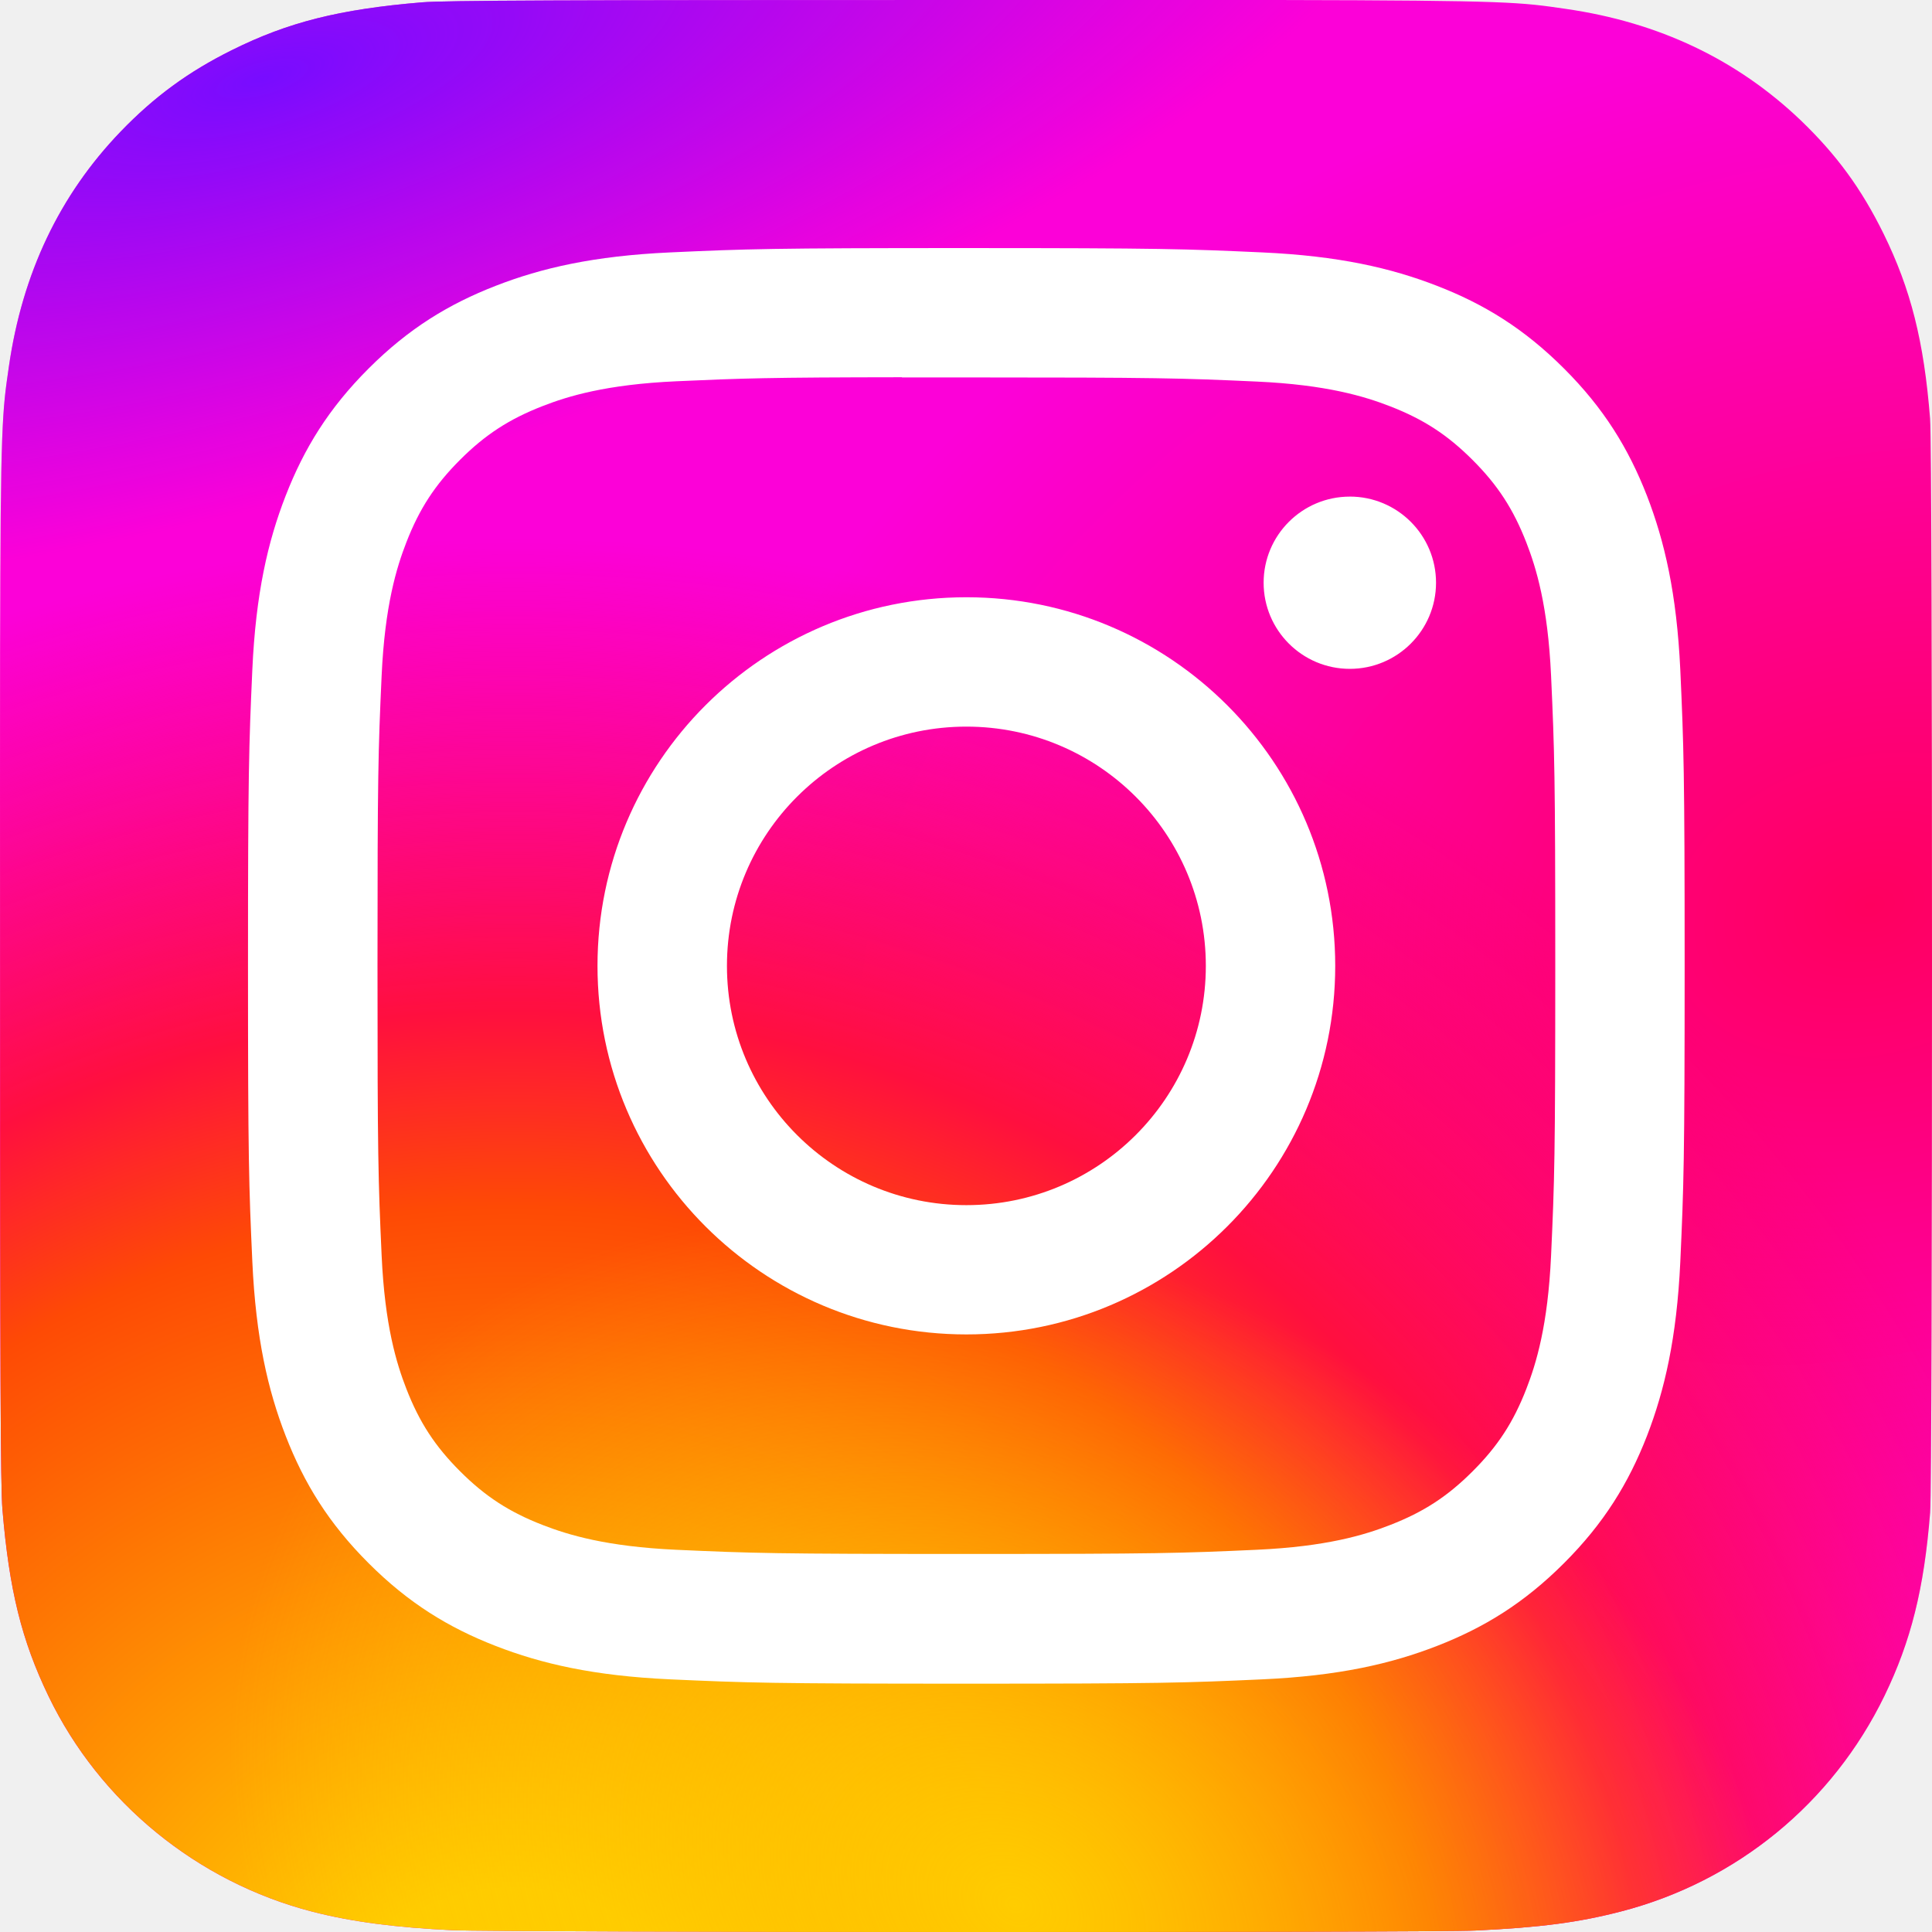
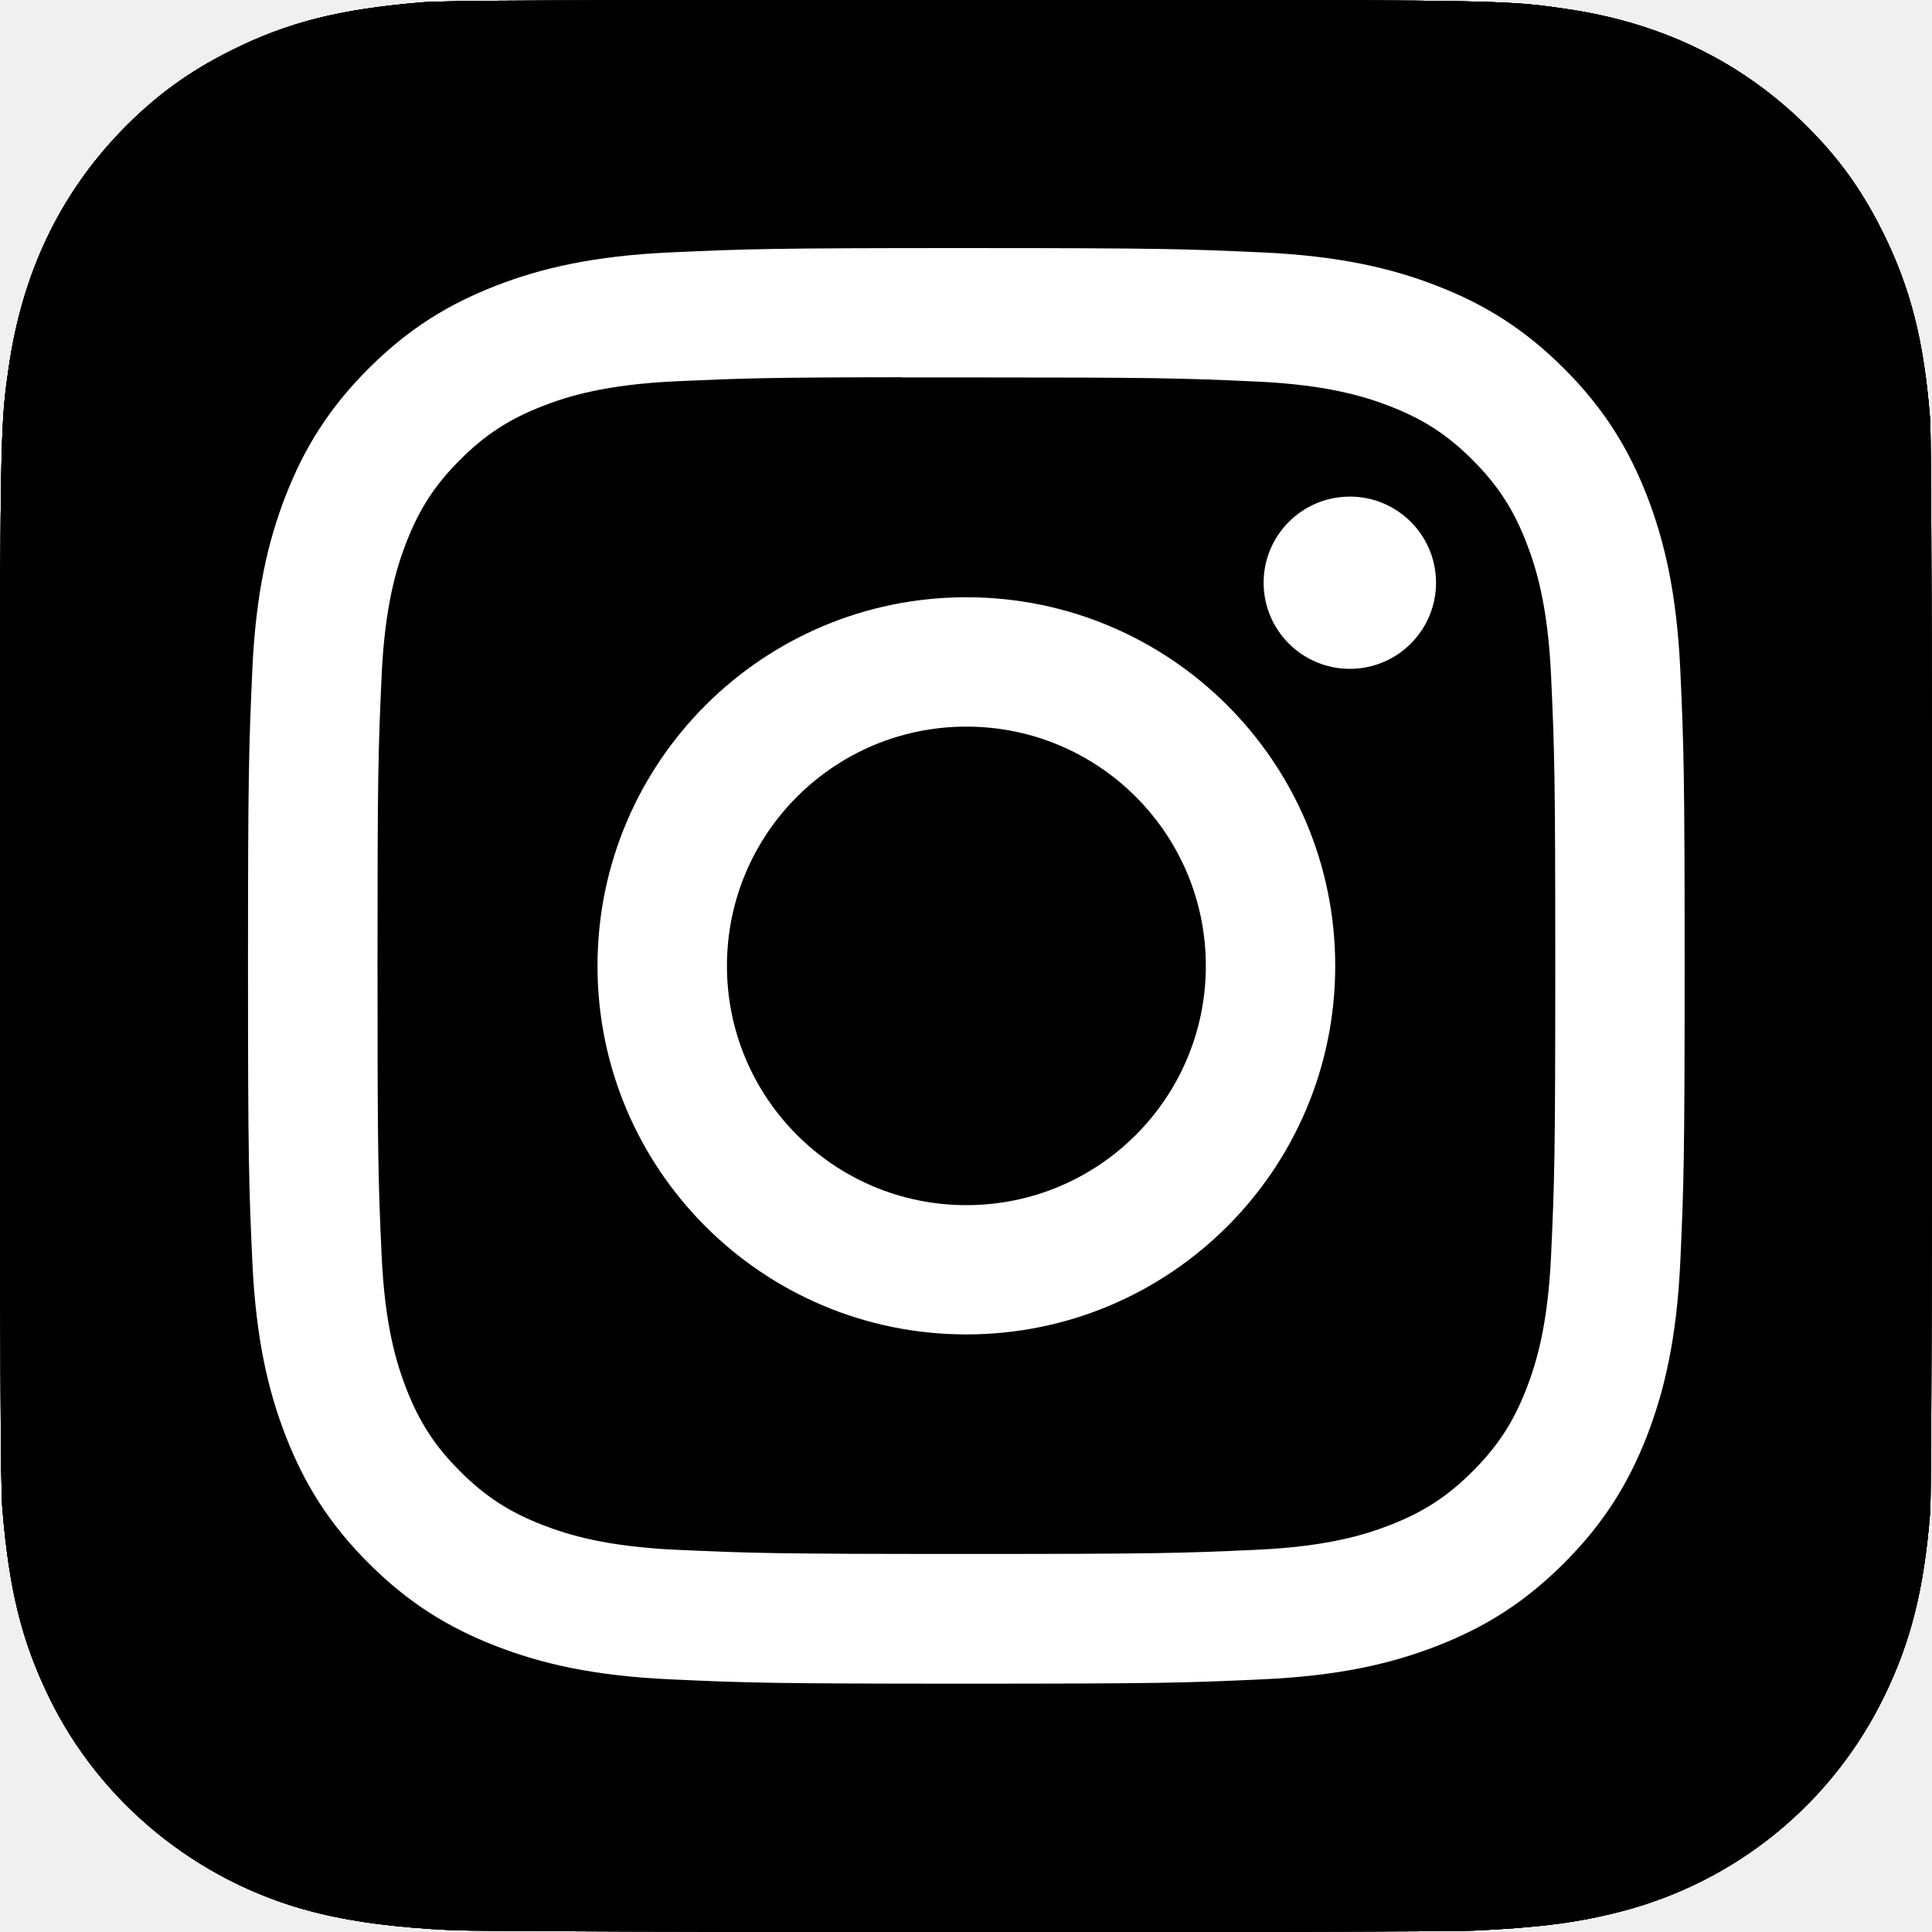
<svg xmlns="http://www.w3.org/2000/svg" xmlns:xlink="http://www.w3.org/1999/xlink" width="1000" height="1000" viewBox="0 0 264.583 264.583">
  <defs>
    <radialGradient id="f" cx="158.429" cy="578.088" r="52.352" xlink:href="#a" gradientUnits="userSpaceOnUse" gradientTransform="matrix(0 -4.03418 4.28018 0 -2332.227 942.2356)" fx="158.429" fy="578.088" />
    <radialGradient xlink:href="#b" id="g" gradientUnits="userSpaceOnUse" gradientTransform="matrix(.67441 -1.16203 1.51283 .87801 -814.3657 -47.8354)" cx="172.615" cy="600.692" fx="172.615" fy="600.692" r="65" />
    <radialGradient xlink:href="#c" id="h" cx="144.012" cy="51.337" fx="144.012" fy="51.337" r="67.081" gradientTransform="matrix(-2.3989 .67549 -.23008 -.81732 464.9957 -26.4035)" gradientUnits="userSpaceOnUse" />
    <radialGradient xlink:href="#d" id="e" gradientUnits="userSpaceOnUse" gradientTransform="matrix(-3.10797 .87652 -.6315 -2.23914 1345.65 1374.198)" cx="199.788" cy="628.438" fx="199.788" fy="628.438" r="52.352" />
    <linearGradient id="d">
      <stop offset="0" stop-color="#ff005f" />
      <stop offset="1" stop-color="#fc01d8" />
    </linearGradient>
    <linearGradient id="c">
      <stop offset="0" stop-color="#780cff" />
      <stop stop-color="#820bff" offset="1" stop-opacity="0" />
    </linearGradient>
    <linearGradient id="b">
      <stop offset="0" stop-color="#fc0" />
      <stop offset="1" stop-color="#fc0" stop-opacity="0" />
    </linearGradient>
    <linearGradient id="a">
      <stop offset="0" stop-color="#fc0" />
      <stop offset=".124" stop-color="#fc0" />
      <stop offset=".567" stop-color="#fe4a05" />
      <stop offset=".694" stop-color="#ff0f3f" />
      <stop offset="1" stop-color="#fe0657" stop-opacity="0" />
    </linearGradient>
  </defs>
  <g>
-     <path d="M204.15 18.143c-55.23 0-71.383.057-74.523.318-11.334.942-18.387 2.728-26.071 6.554-5.921 2.941-10.591 6.351-15.2 11.13-8.394 8.716-13.481 19.438-15.323 32.184-.895 6.188-1.156 7.45-1.209 39.056-.02 10.535 0 24.401 0 42.998 0 55.201.061 71.342.326 74.476.916 11.032 2.645 17.973 6.308 25.565 7 14.533 20.369 25.443 36.119 29.514 5.454 1.404 11.477 2.178 19.209 2.544 3.276.142 36.668.244 70.081.244 33.413 0 66.825-.041 70.02-.203 8.954-.421 14.153-1.119 19.901-2.605 15.852-4.091 28.977-14.838 36.119-29.575 3.592-7.409 5.413-14.614 6.237-25.07.179-2.28.254-38.626.254-74.924 0-36.304-.081-72.584-.261-74.863-.834-10.625-2.655-17.769-6.363-25.321-3.042-6.182-6.42-10.798-11.324-15.518-8.752-8.362-19.456-13.45-32.21-15.29-6.18-.894-7.411-1.158-39.033-1.213z" fill="url(#e)" transform="translate(-71.8155 -18.1429)" />
-     <path d="M204.15 18.143c-55.23 0-71.383.057-74.523.318-11.334.942-18.387 2.728-26.071 6.554-5.921 2.941-10.591 6.351-15.2 11.13-8.394 8.716-13.481 19.438-15.323 32.184-.895 6.188-1.156 7.45-1.209 39.056-.02 10.535 0 24.401 0 42.998 0 55.201.061 71.342.326 74.476.916 11.032 2.645 17.973 6.308 25.565 7 14.533 20.369 25.443 36.119 29.514 5.454 1.404 11.477 2.178 19.209 2.544 3.276.142 36.668.244 70.081.244 33.413 0 66.825-.041 70.02-.203 8.954-.421 14.153-1.119 19.901-2.605 15.852-4.091 28.977-14.838 36.119-29.575 3.592-7.409 5.413-14.614 6.237-25.07.179-2.28.254-38.626.254-74.924 0-36.304-.081-72.584-.261-74.863-.834-10.625-2.655-17.769-6.363-25.321-3.042-6.182-6.42-10.798-11.324-15.518-8.752-8.362-19.456-13.45-32.21-15.29-6.18-.894-7.411-1.158-39.033-1.213z" fill="url(#f)" transform="translate(-71.8155 -18.1429)" />
-     <path d="M204.15 18.143c-55.23 0-71.383.057-74.523.318-11.334.942-18.387 2.728-26.071 6.554-5.921 2.941-10.591 6.351-15.2 11.13-8.394 8.716-13.481 19.438-15.323 32.184-.895 6.188-1.156 7.45-1.209 39.056-.02 10.535 0 24.401 0 42.998 0 55.201.061 71.342.326 74.476.916 11.032 2.645 17.973 6.308 25.565 7 14.533 20.369 25.443 36.119 29.514 5.454 1.404 11.477 2.178 19.209 2.544 3.276.142 36.668.244 70.081.244 33.413 0 66.825-.041 70.02-.203 8.954-.421 14.153-1.119 19.901-2.605 15.852-4.091 28.977-14.838 36.119-29.575 3.592-7.409 5.413-14.614 6.237-25.07.179-2.28.254-38.626.254-74.924 0-36.304-.081-72.584-.261-74.863-.834-10.625-2.655-17.769-6.363-25.321-3.042-6.182-6.42-10.798-11.324-15.518-8.752-8.362-19.456-13.45-32.21-15.29-6.18-.894-7.411-1.158-39.033-1.213z" fill="url(#g)" transform="translate(-71.8155 -18.1429)" />
-     <path d="M204.15 18.143c-55.23 0-71.383.057-74.523.318-11.334.942-18.387 2.728-26.071 6.554-5.921 2.941-10.591 6.351-15.2 11.13-8.394 8.716-13.481 19.438-15.323 32.184-.895 6.188-1.156 7.45-1.209 39.056-.02 10.535 0 24.401 0 42.998 0 55.201.061 71.342.326 74.476.916 11.032 2.645 17.973 6.308 25.565 7 14.533 20.369 25.443 36.119 29.514 5.454 1.404 11.477 2.178 19.209 2.544 3.276.142 36.668.244 70.081.244 33.413 0 66.825-.041 70.02-.203 8.954-.421 14.153-1.119 19.901-2.605 15.852-4.091 28.977-14.838 36.119-29.575 3.592-7.409 5.413-14.614 6.237-25.07.179-2.28.254-38.626.254-74.924 0-36.304-.081-72.584-.261-74.863-.834-10.625-2.655-17.769-6.363-25.321-3.042-6.182-6.42-10.798-11.324-15.518-8.752-8.362-19.456-13.45-32.21-15.29-6.18-.894-7.411-1.158-39.033-1.213z" fill="url(#h)" transform="translate(-71.8155 -18.1429)" />
+     <path d="M204.15 18.143c-55.23 0-71.383.057-74.523.318-11.334.942-18.387 2.728-26.071 6.554-5.921 2.941-10.591 6.351-15.2 11.13-8.394 8.716-13.481 19.438-15.323 32.184-.895 6.188-1.156 7.45-1.209 39.056-.02 10.535 0 24.401 0 42.998 0 55.201.061 71.342.326 74.476.916 11.032 2.645 17.973 6.308 25.565 7 14.533 20.369 25.443 36.119 29.514 5.454 1.404 11.477 2.178 19.209 2.544 3.276.142 36.668.244 70.081.244 33.413 0 66.825-.041 70.02-.203 8.954-.421 14.153-1.119 19.901-2.605 15.852-4.091 28.977-14.838 36.119-29.575 3.592-7.409 5.413-14.614 6.237-25.07.179-2.28.254-38.626.254-74.924 0-36.304-.081-72.584-.261-74.863-.834-10.625-2.655-17.769-6.363-25.321-3.042-6.182-6.42-10.798-11.324-15.518-8.752-8.362-19.456-13.45-32.21-15.29-6.18-.894-7.411-1.158-39.033-1.213z" fill="black" transform="translate(-71.8155 -18.1429)" />
+     <path d="M204.15 18.143c-55.23 0-71.383.057-74.523.318-11.334.942-18.387 2.728-26.071 6.554-5.921 2.941-10.591 6.351-15.2 11.13-8.394 8.716-13.481 19.438-15.323 32.184-.895 6.188-1.156 7.45-1.209 39.056-.02 10.535 0 24.401 0 42.998 0 55.201.061 71.342.326 74.476.916 11.032 2.645 17.973 6.308 25.565 7 14.533 20.369 25.443 36.119 29.514 5.454 1.404 11.477 2.178 19.209 2.544 3.276.142 36.668.244 70.081.244 33.413 0 66.825-.041 70.02-.203 8.954-.421 14.153-1.119 19.901-2.605 15.852-4.091 28.977-14.838 36.119-29.575 3.592-7.409 5.413-14.614 6.237-25.07.179-2.28.254-38.626.254-74.924 0-36.304-.081-72.584-.261-74.863-.834-10.625-2.655-17.769-6.363-25.321-3.042-6.182-6.42-10.798-11.324-15.518-8.752-8.362-19.456-13.45-32.21-15.29-6.18-.894-7.411-1.158-39.033-1.213z" fill="black" transform="translate(-71.8155 -18.1429)" />
+     <path d="M204.15 18.143c-55.23 0-71.383.057-74.523.318-11.334.942-18.387 2.728-26.071 6.554-5.921 2.941-10.591 6.351-15.2 11.13-8.394 8.716-13.481 19.438-15.323 32.184-.895 6.188-1.156 7.45-1.209 39.056-.02 10.535 0 24.401 0 42.998 0 55.201.061 71.342.326 74.476.916 11.032 2.645 17.973 6.308 25.565 7 14.533 20.369 25.443 36.119 29.514 5.454 1.404 11.477 2.178 19.209 2.544 3.276.142 36.668.244 70.081.244 33.413 0 66.825-.041 70.02-.203 8.954-.421 14.153-1.119 19.901-2.605 15.852-4.091 28.977-14.838 36.119-29.575 3.592-7.409 5.413-14.614 6.237-25.07.179-2.28.254-38.626.254-74.924 0-36.304-.081-72.584-.261-74.863-.834-10.625-2.655-17.769-6.363-25.321-3.042-6.182-6.42-10.798-11.324-15.518-8.752-8.362-19.456-13.45-32.21-15.29-6.18-.894-7.411-1.158-39.033-1.213z" fill="black" transform="translate(-71.8155 -18.1429)" />
+     <path d="M204.15 18.143c-55.23 0-71.383.057-74.523.318-11.334.942-18.387 2.728-26.071 6.554-5.921 2.941-10.591 6.351-15.2 11.13-8.394 8.716-13.481 19.438-15.323 32.184-.895 6.188-1.156 7.45-1.209 39.056-.02 10.535 0 24.401 0 42.998 0 55.201.061 71.342.326 74.476.916 11.032 2.645 17.973 6.308 25.565 7 14.533 20.369 25.443 36.119 29.514 5.454 1.404 11.477 2.178 19.209 2.544 3.276.142 36.668.244 70.081.244 33.413 0 66.825-.041 70.02-.203 8.954-.421 14.153-1.119 19.901-2.605 15.852-4.091 28.977-14.838 36.119-29.575 3.592-7.409 5.413-14.614 6.237-25.07.179-2.28.254-38.626.254-74.924 0-36.304-.081-72.584-.261-74.863-.834-10.625-2.655-17.769-6.363-25.321-3.042-6.182-6.42-10.798-11.324-15.518-8.752-8.362-19.456-13.45-32.21-15.29-6.18-.894-7.411-1.158-39.033-1.213z" fill="black" transform="translate(-71.8155 -18.1429)" />
    <path d="M132.345 33.973c-26.717 0-30.07.117-40.563.594-10.473.479-17.621 2.136-23.876 4.567-6.47 2.511-11.959 5.869-17.427 11.335-5.472 5.464-8.833 10.948-11.354 17.412-2.439 6.252-4.099 13.398-4.57 23.858-.469 10.485-.592 13.838-.592 40.535 0 26.697.119 30.037.594 40.523.482 10.465 2.14 17.608 4.57 23.858 2.515 6.465 5.876 11.95 11.346 17.414 5.466 5.468 10.954 8.835 17.42 11.346 6.259 2.431 13.41 4.088 23.88 4.567 10.493.477 13.844.594 40.559.594 26.719 0 30.061-.117 40.555-.594 10.473-.479 17.63-2.136 23.889-4.567 6.468-2.511 11.948-5.878 17.414-11.345 5.472-5.464 8.833-10.948 11.354-17.412 2.418-6.252 4.078-13.398 4.57-23.858.471-10.485.594-13.828.594-40.525 0-26.697-.123-30.047-.594-40.533-.492-10.465-2.152-17.608-4.57-23.858-2.521-6.465-5.882-11.95-11.354-17.414-5.472-5.468-10.944-8.827-17.42-11.335-6.271-2.431-13.424-4.088-23.897-4.567-10.493-.477-13.834-.594-40.559-.594zm-8.825 17.715c2.619-.004 5.542 0 8.825 0 26.266 0 29.379.094 39.751.565 9.591.438 14.797 2.04 18.265 3.385 4.591 1.782 7.864 3.912 11.305 7.352 3.443 3.441 5.574 6.717 7.362 11.305 1.347 3.461 2.951 8.663 3.388 18.247.471 10.363.574 13.475.574 39.709 0 26.234-.102 29.347-.574 39.709-.439 9.584-2.041 14.786-3.388 18.247-1.783 4.587-3.919 7.854-7.362 11.292-3.443 3.441-6.712 5.57-11.305 7.352-3.464 1.352-8.673 2.949-18.265 3.387-10.37.471-13.485.573-39.751.573-26.268 0-29.381-.102-39.751-.573-9.591-.442-14.797-2.044-18.267-3.389-4.591-1.782-7.87-3.912-11.313-7.352-3.443-3.441-5.574-6.709-7.362-11.299-1.347-3.461-2.951-8.663-3.388-18.247-.471-10.363-.566-13.475-.566-39.726 0-26.25.094-29.347.566-39.709.439-9.584 2.041-14.786 3.388-18.251 1.783-4.587 3.919-7.864 7.362-11.305 3.443-3.441 6.722-5.57 11.313-7.356 3.468-1.352 8.675-2.949 18.267-3.389 9.075-.41 12.592-.532 30.926-.553zm61.336 16.322c-6.517 0-11.805 5.278-11.805 11.792 0 6.513 5.288 11.796 11.805 11.796 6.517 0 11.805-5.284 11.805-11.796 0-6.512-5.288-11.796-11.805-11.796zm-52.511 13.783c-27.899 0-50.519 22.603-50.519 50.482 0 27.879 22.62 50.471 50.519 50.471s50.511-22.593 50.511-50.471c0-27.879-22.614-50.482-50.513-50.482zm0 17.715c18.109 0 32.791 14.669 32.791 32.767 0 18.096-14.682 32.767-32.791 32.767-18.111 0-32.791-14.671-32.791-32.767 0-18.098 14.68-32.767 32.791-32.767z" fill="#fff" />
  </g>
</svg>
